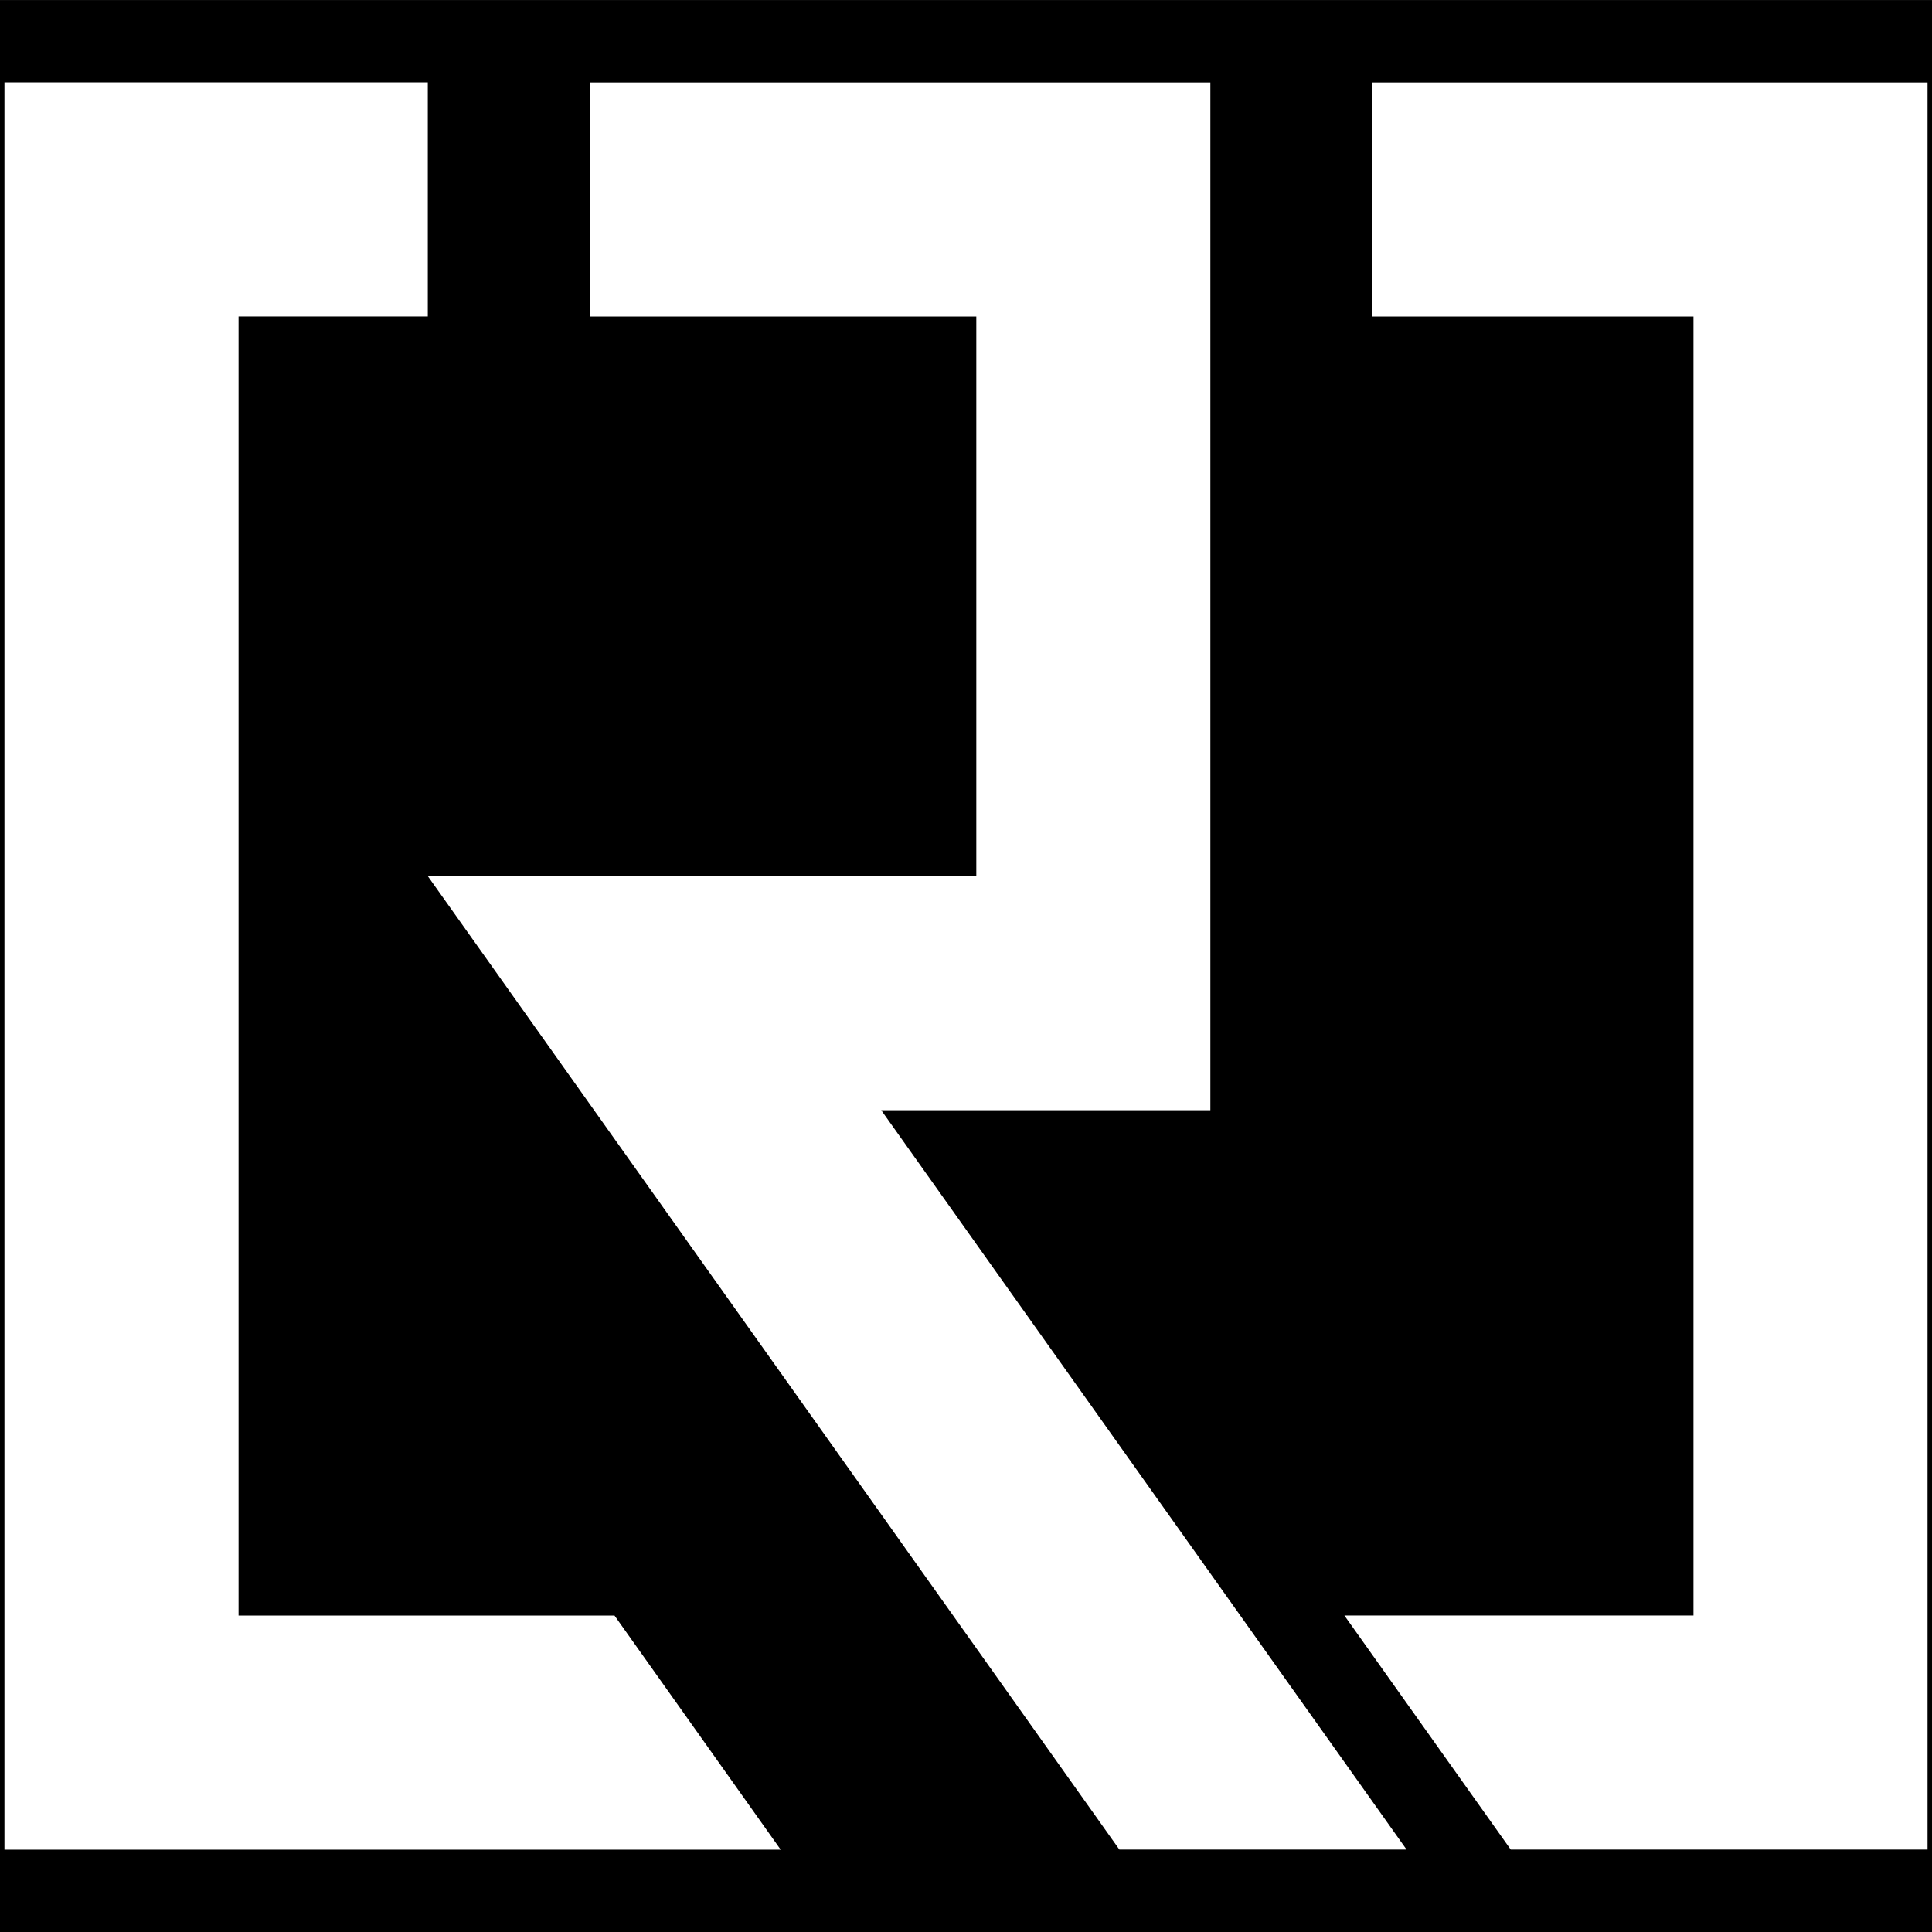
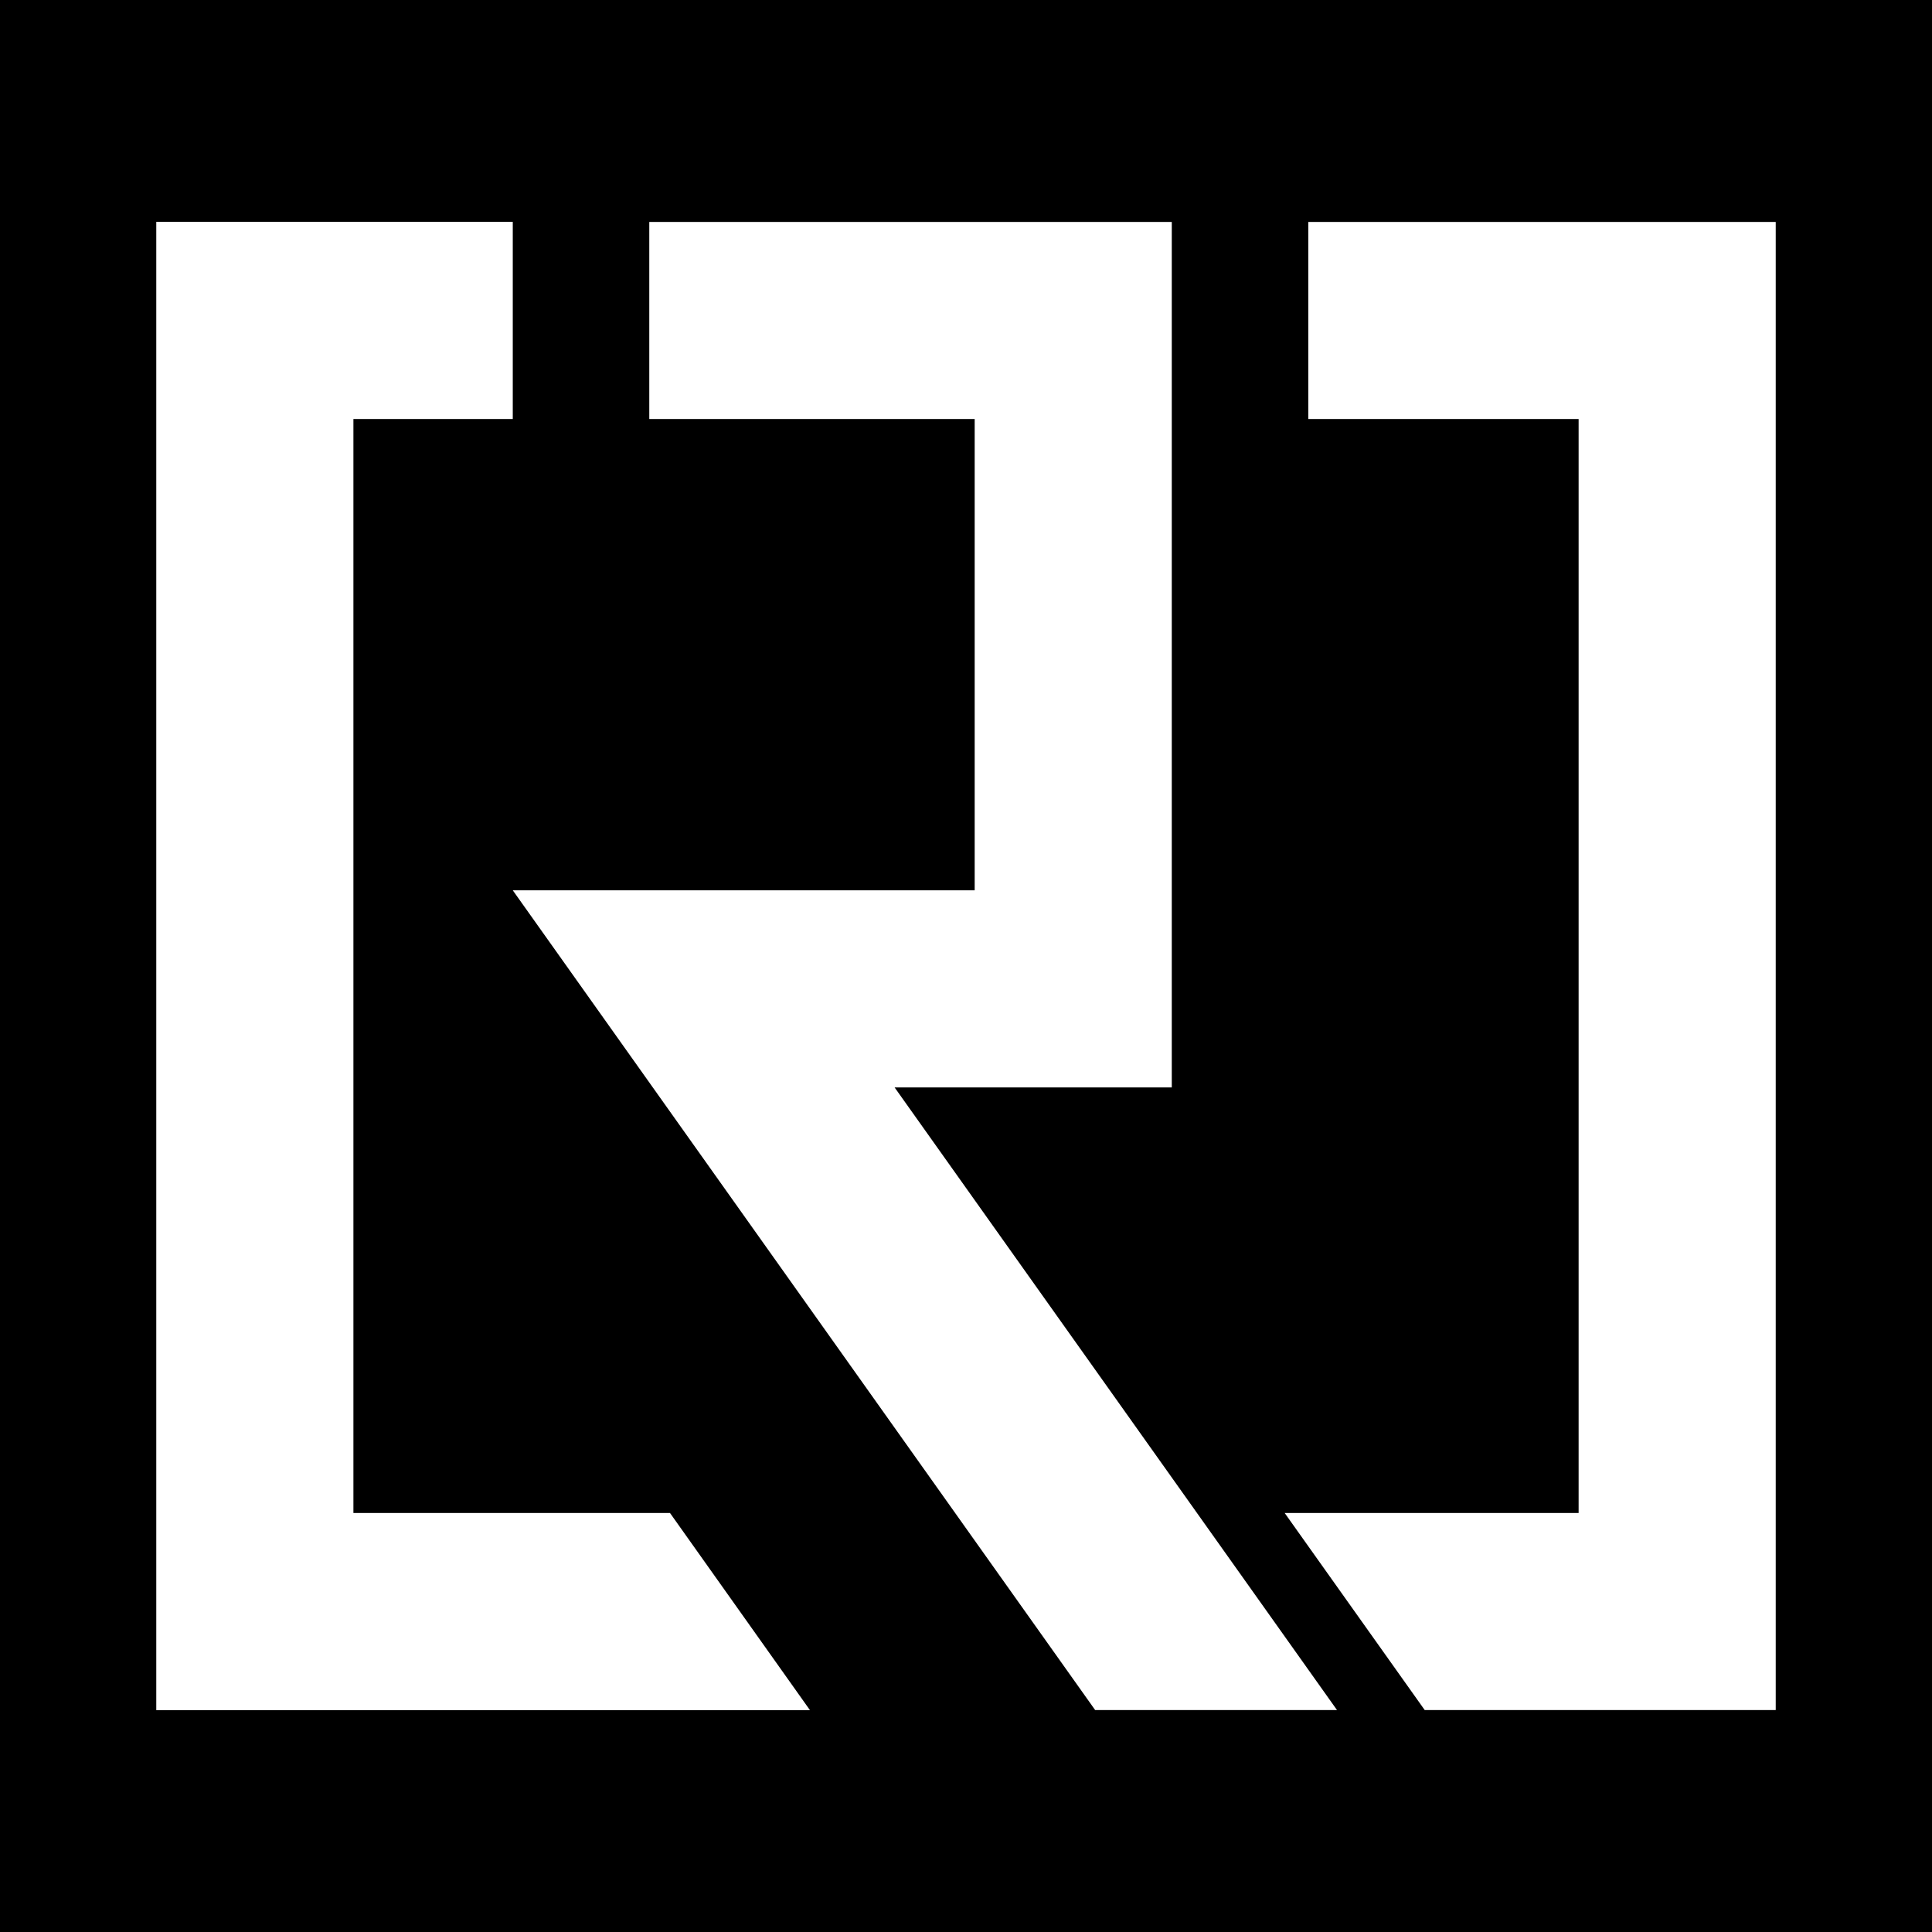
- <svg xmlns="http://www.w3.org/2000/svg" id="Layer_1" data-name="Layer 1" viewBox="0 0 512 512">
+ <svg xmlns="http://www.w3.org/2000/svg" id="Layer_1" data-name="Layer 1" viewBox="-48 -48 608 608">
  <defs>
    <style>.cls-1{fill:#fff;}</style>
  </defs>
-   <rect y="0.01" width="512" height="511.99" />
+   <rect x="-48" y="-48" width="608" height="608" fill="#000" />
  <polygon class="cls-1" points="372.76 490.16 296.65 490.16 113.37 232.18 258.73 232.18 258.73 83.87 156.33 83.87 156.33 21.84 320.76 21.84 320.76 294.21 233.53 294.21 372.76 490.16" />
  <polygon class="cls-1" points="206.89 490.18 1.18 490.18 1.18 21.82 113.37 21.82 113.37 83.86 63.22 83.86 63.22 428.14 162.85 428.14 206.89 490.18" />
  <polygon class="cls-1" points="510.82 21.84 510.82 490.16 400.36 490.16 356.28 428.13 448.79 428.13 448.79 83.87 363.72 83.87 363.72 21.84 510.82 21.84" />
</svg>
